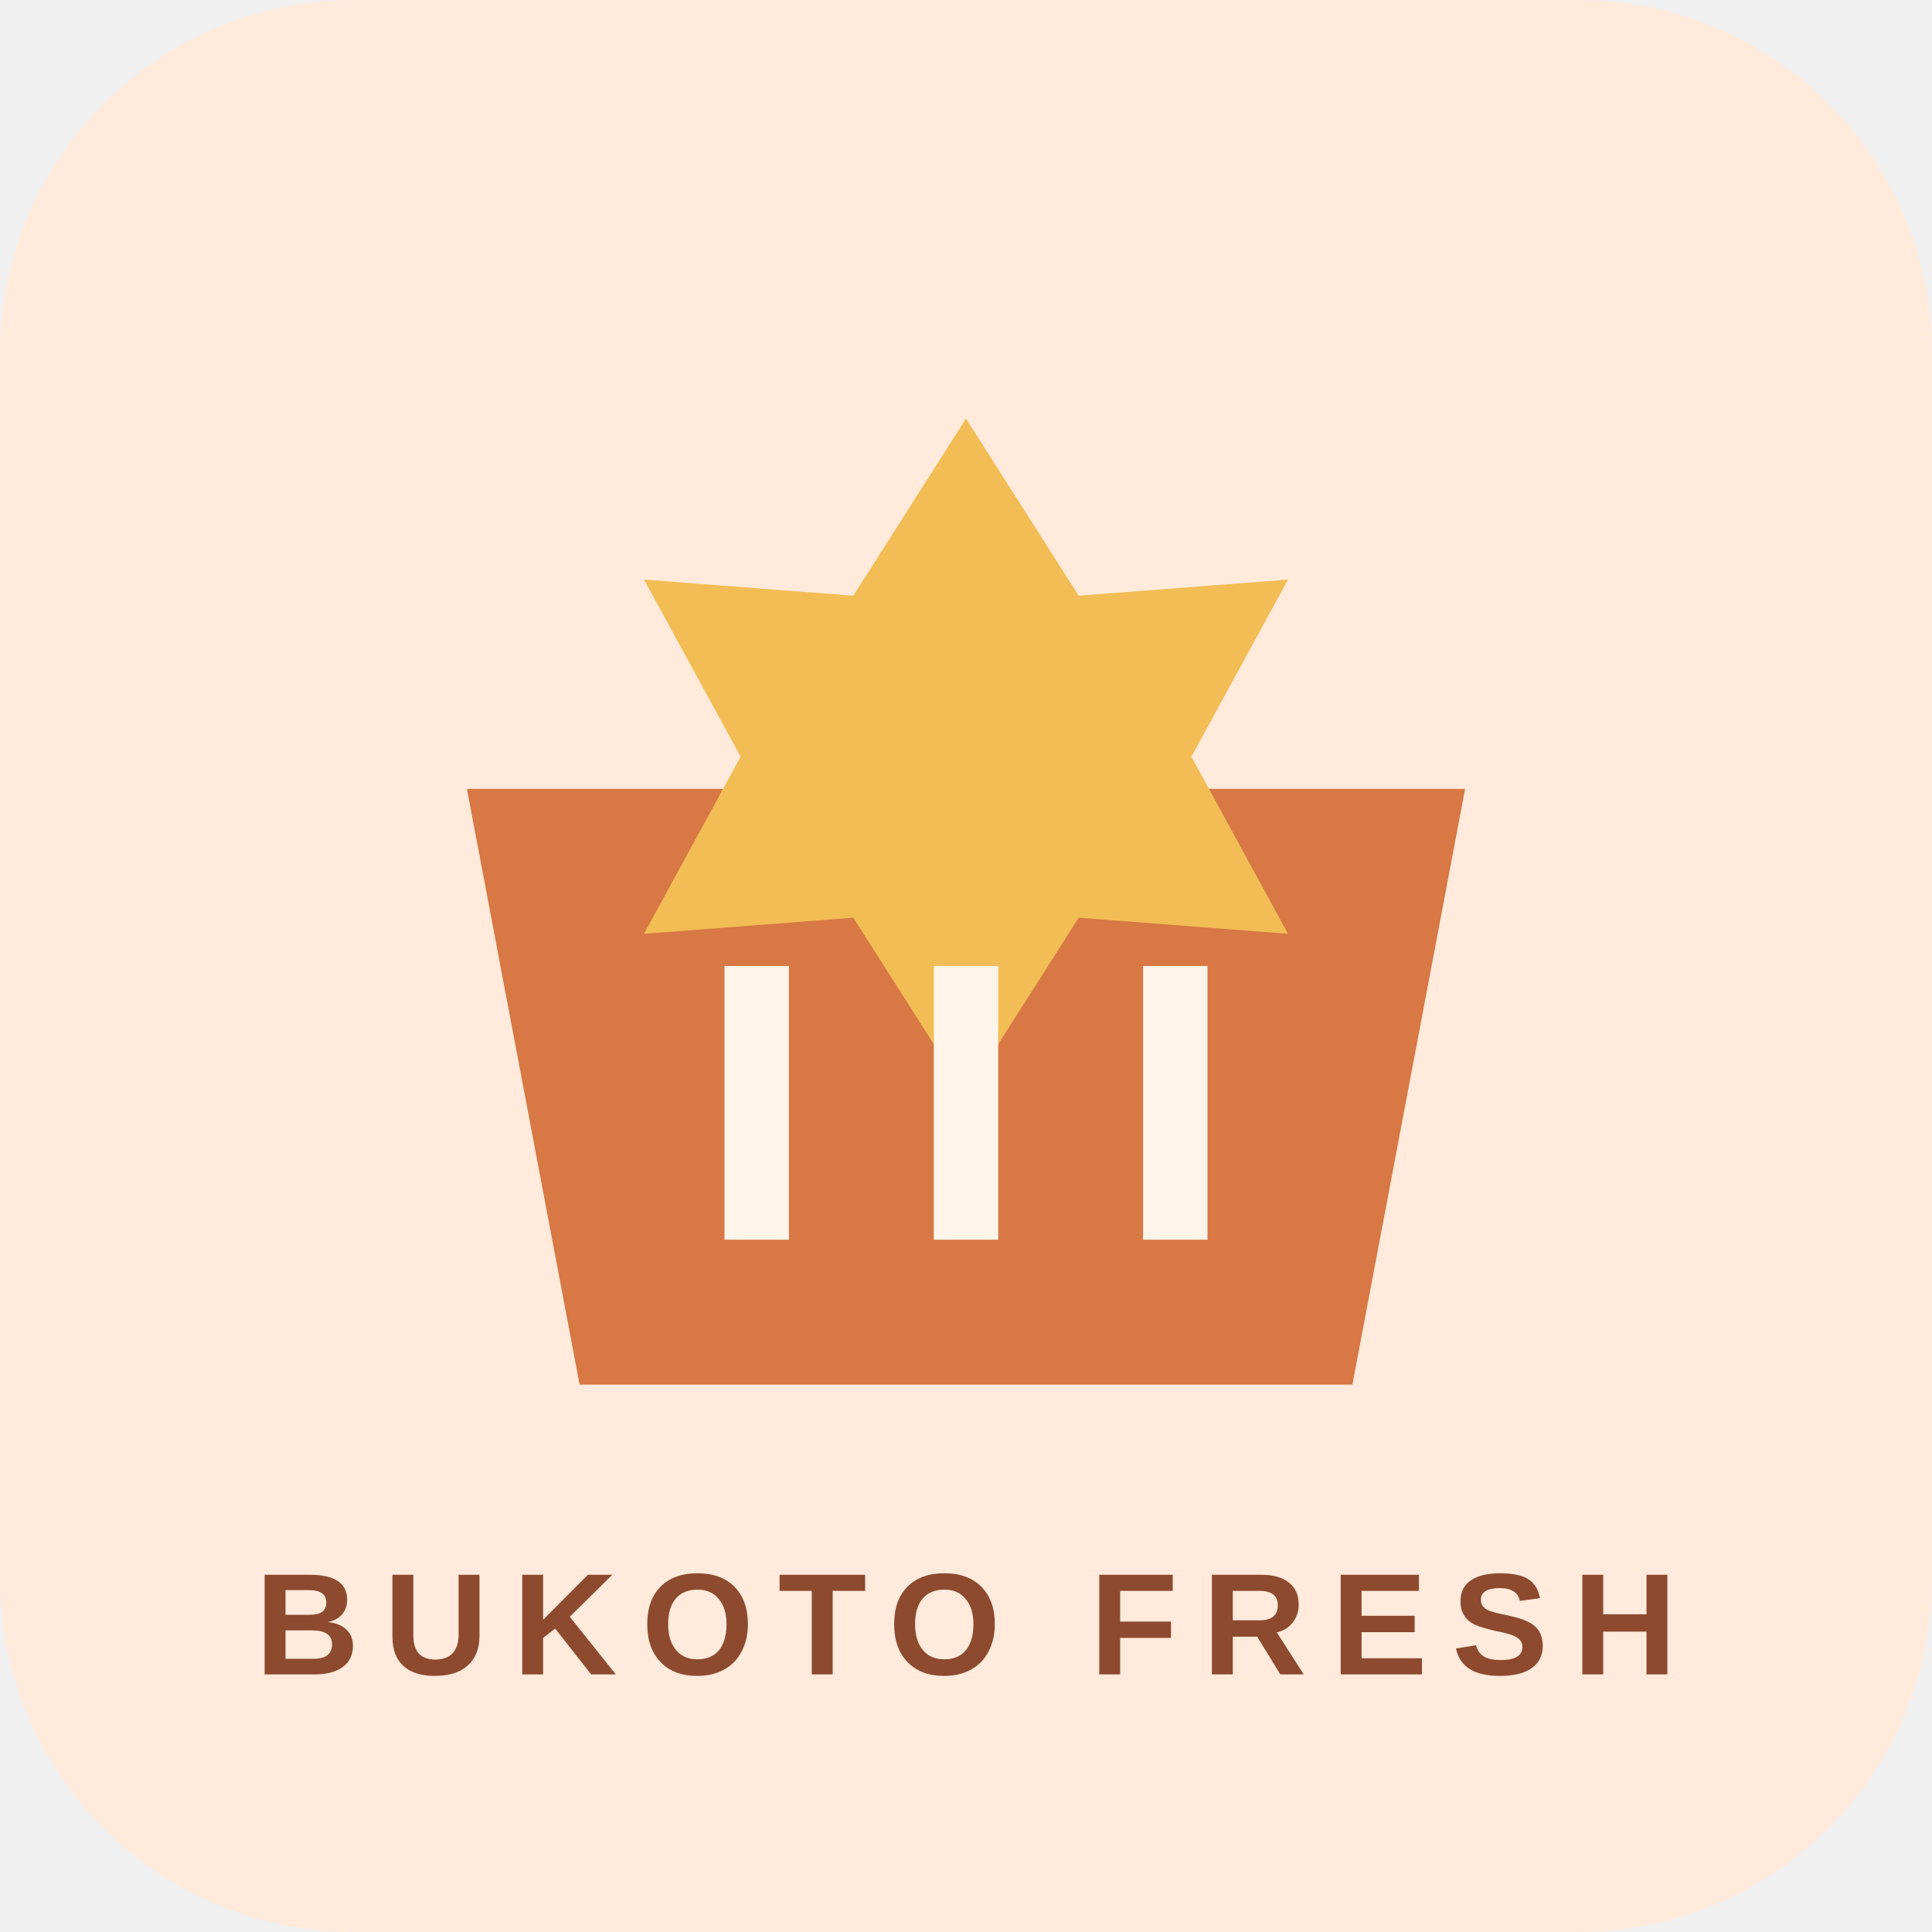
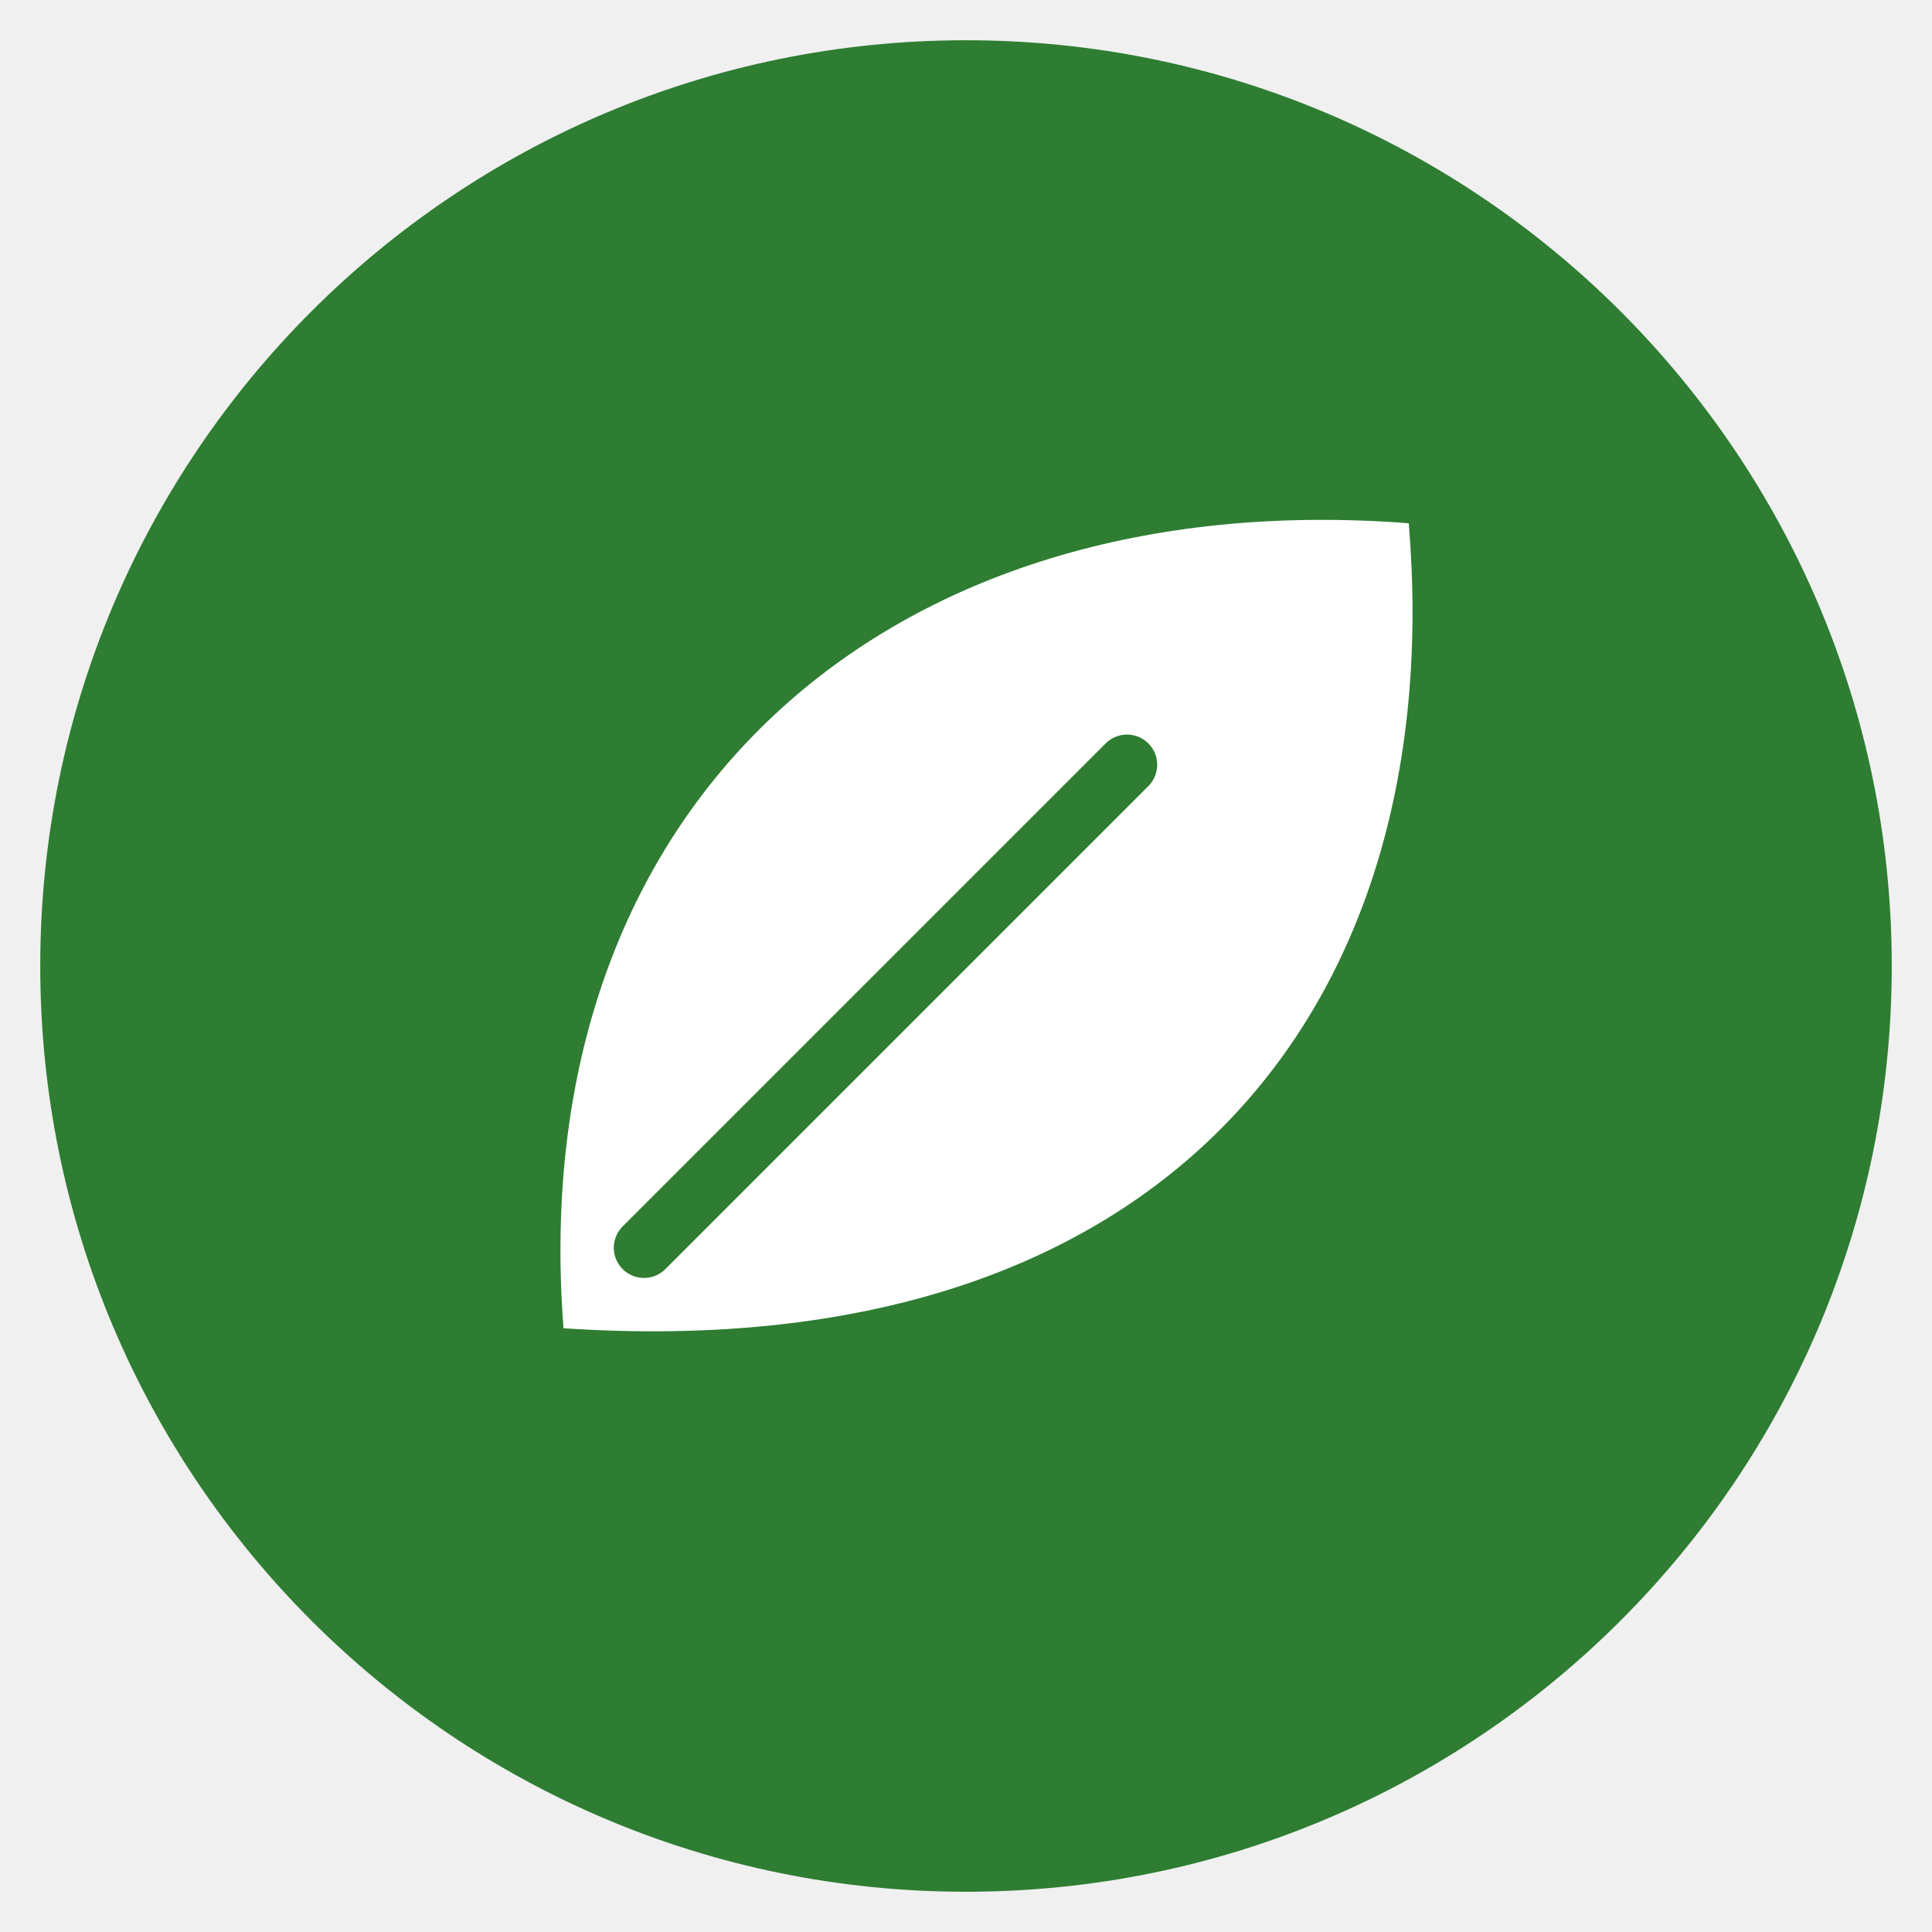
- <svg xmlns="http://www.w3.org/2000/svg" viewBox="0 0 120 120">
-   <rect width="120" height="120" rx="22" fill="#ffeadb" />
-   <path d="M29 49h62L84 86H36z" fill="#d77845" />
-   <path d="m60 26 7 11 13-1-6 11 6 11-13-1-7 11-7-11-13 1 6-11-6-11 13 1z" fill="#f3bd55" />
-   <path d="M47 60v17m13-17v17m13-17v17" stroke="#fff4e9" stroke-width="4" />
-   <text x="60" y="104" fill="#8d4a2f" font-family="Arial,sans-serif" font-size="9" font-weight="700" letter-spacing="1.5" text-anchor="middle">BUKOTO FRESH</text>
+ <svg xmlns="http://www.w3.org/2000/svg" width="104" height="104" viewBox="0 0 96 96" role="img" aria-label="Bukoto Fresh Market logo">
+   <circle cx="48" cy="48" r="46" fill="#2E7D32" />
+   <path d="M28 66 C26 40 44 24 70 26 C72 50 58 68 28 66Z" fill="#fff" />
+   <path d="M32 62 56 38" stroke="#2E7D32" stroke-width="3" stroke-linecap="round" />
</svg>
